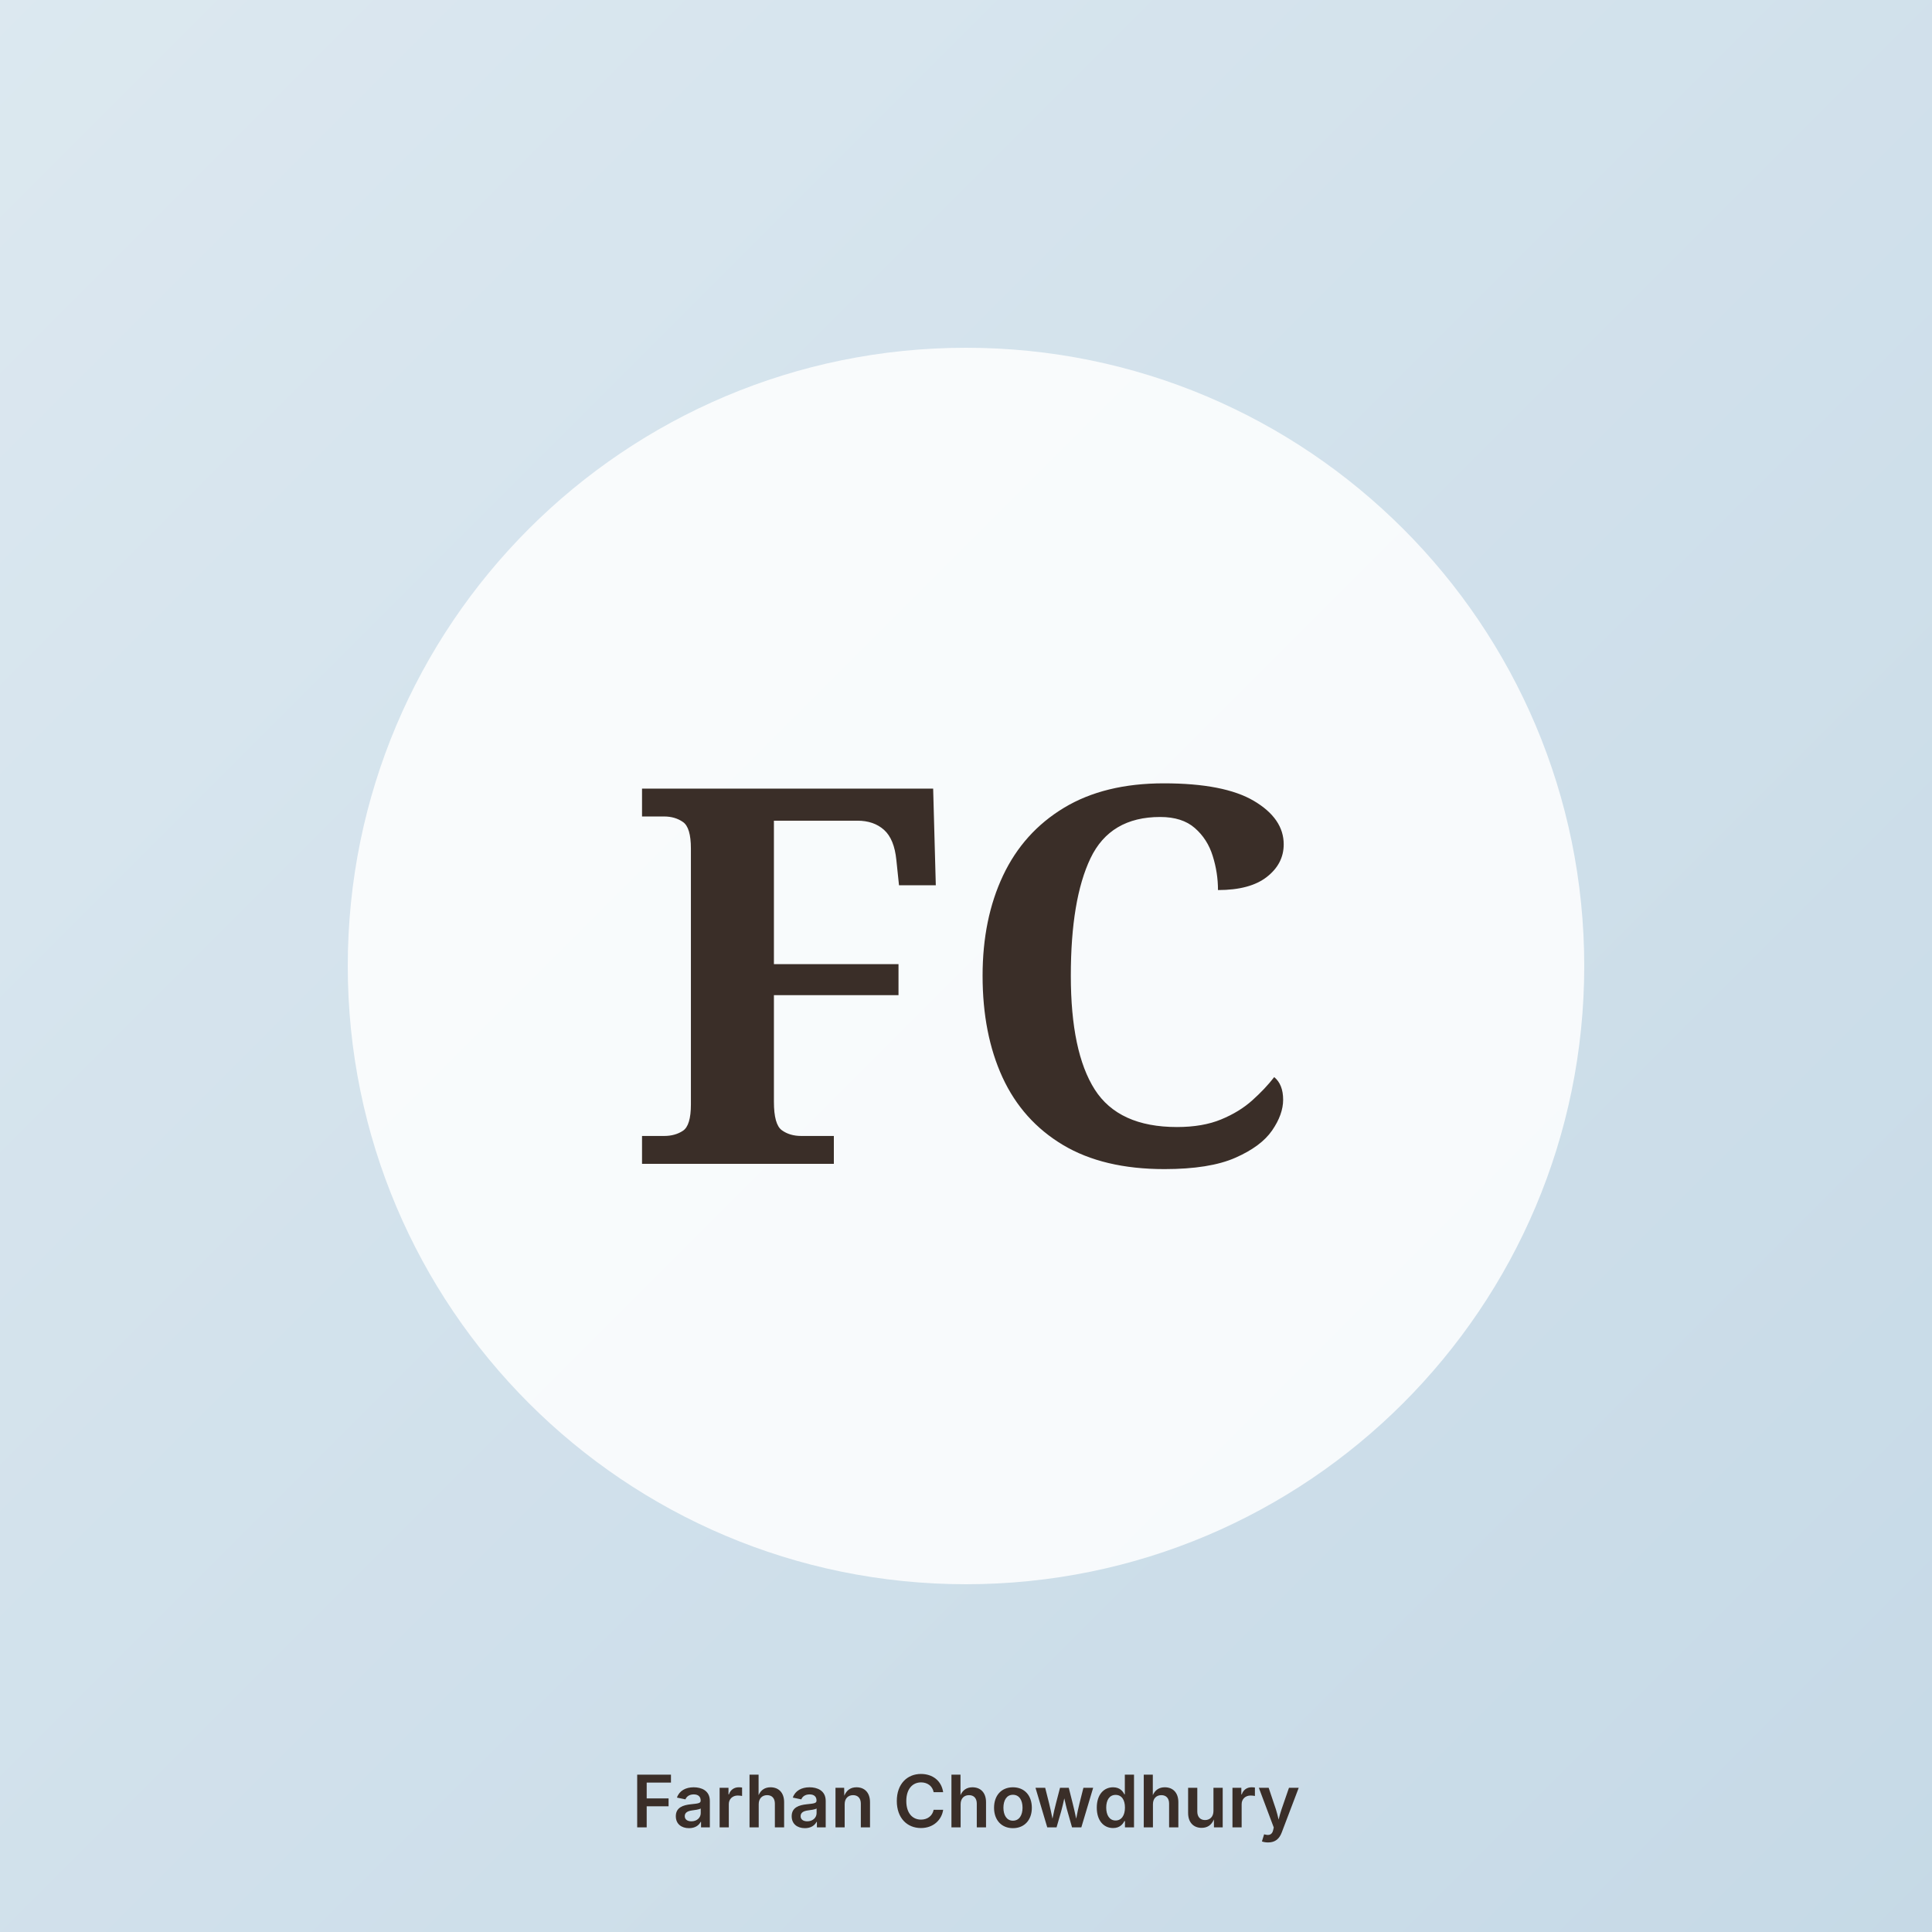
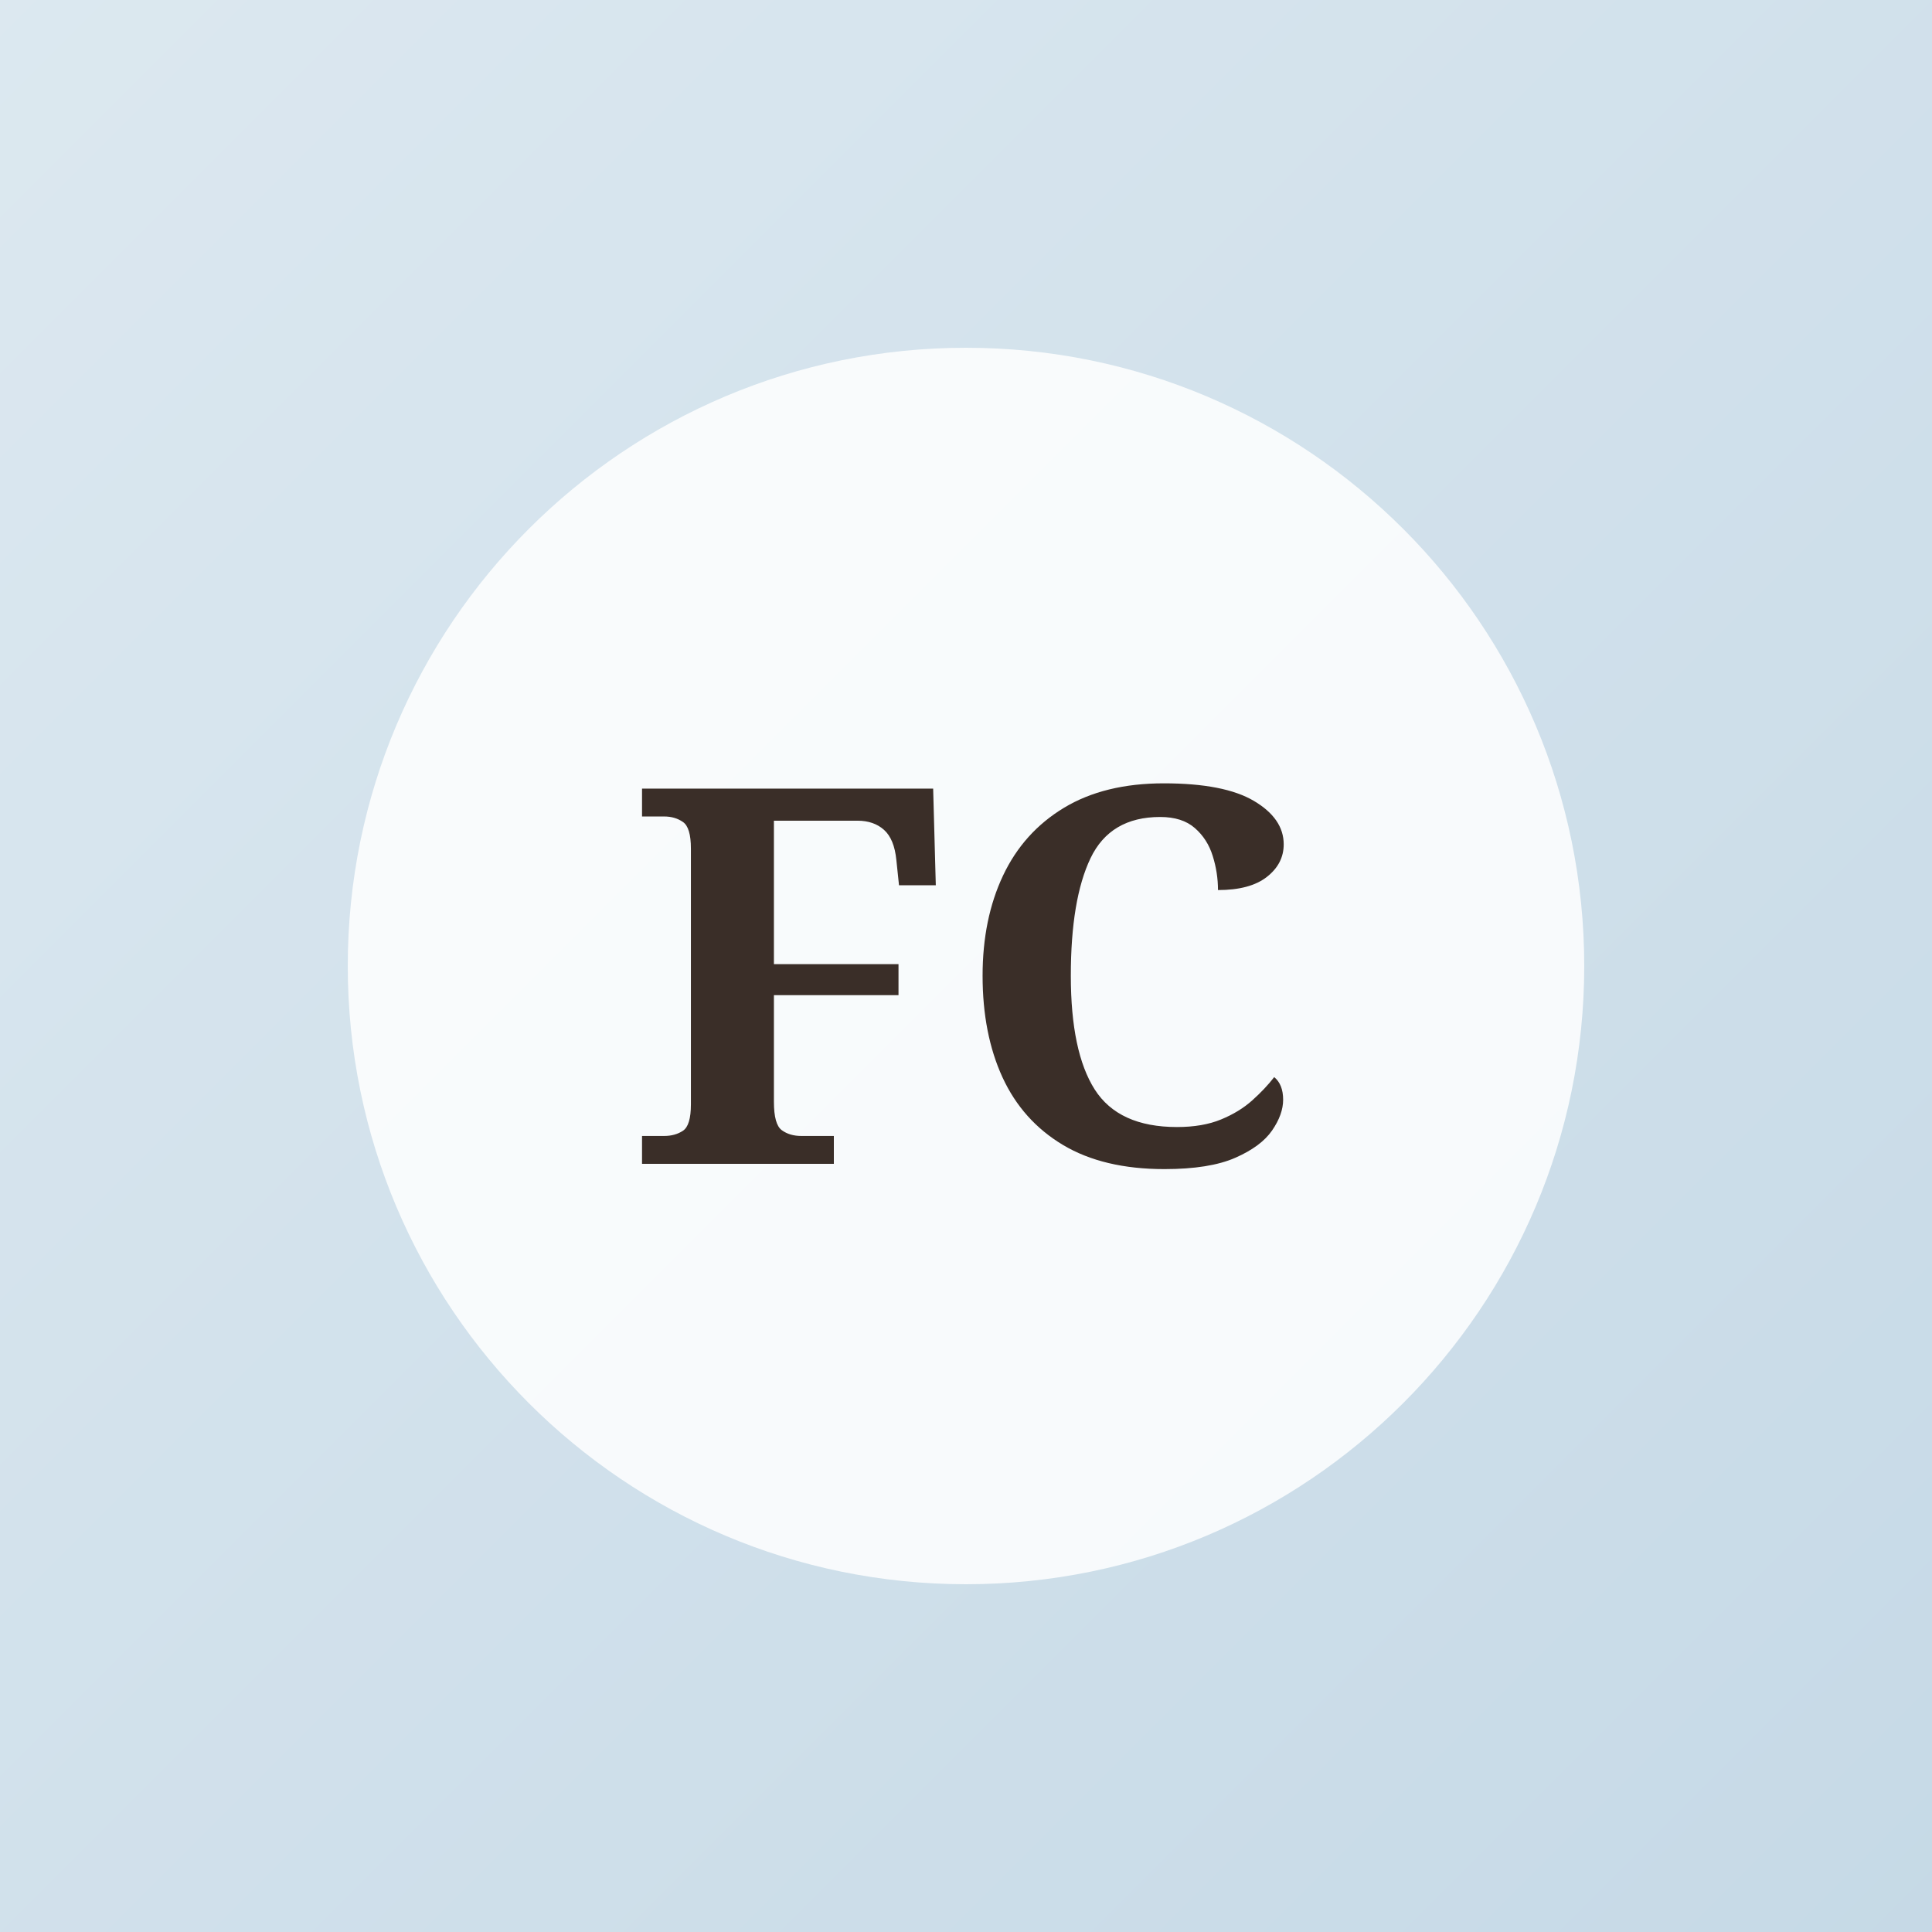
<svg xmlns="http://www.w3.org/2000/svg" width="480" height="480" viewBox="0 0 480 480">
  <defs>
    <linearGradient id="gvjey32" x1="0%" y1="0%" x2="100%" y2="100%">
      <stop offset="0%" stop-color="#dce8f0" />
      <stop offset="100%" stop-color="#b7cfe0" />
    </linearGradient>
  </defs>
  <rect width="480" height="480" fill="#dce8f0" />
  <rect width="480" height="480" fill="url(#gvjey32)" opacity="0.6" />
  <circle cx="240" cy="240" r="153.6" fill="#ffffff" opacity="0.85" />
  <text x="240" y="289.152" text-anchor="middle" font-family="Georgia, 'Playfair Display', serif" font-size="130.56" fill="#3a2e28" font-weight="700">FC</text>
-   <text x="50%" y="454" text-anchor="middle" font-family="Inter, sans-serif" font-size="18" fill="#3a2e28" font-weight="600">Farhan Chowdhury</text>
</svg>
